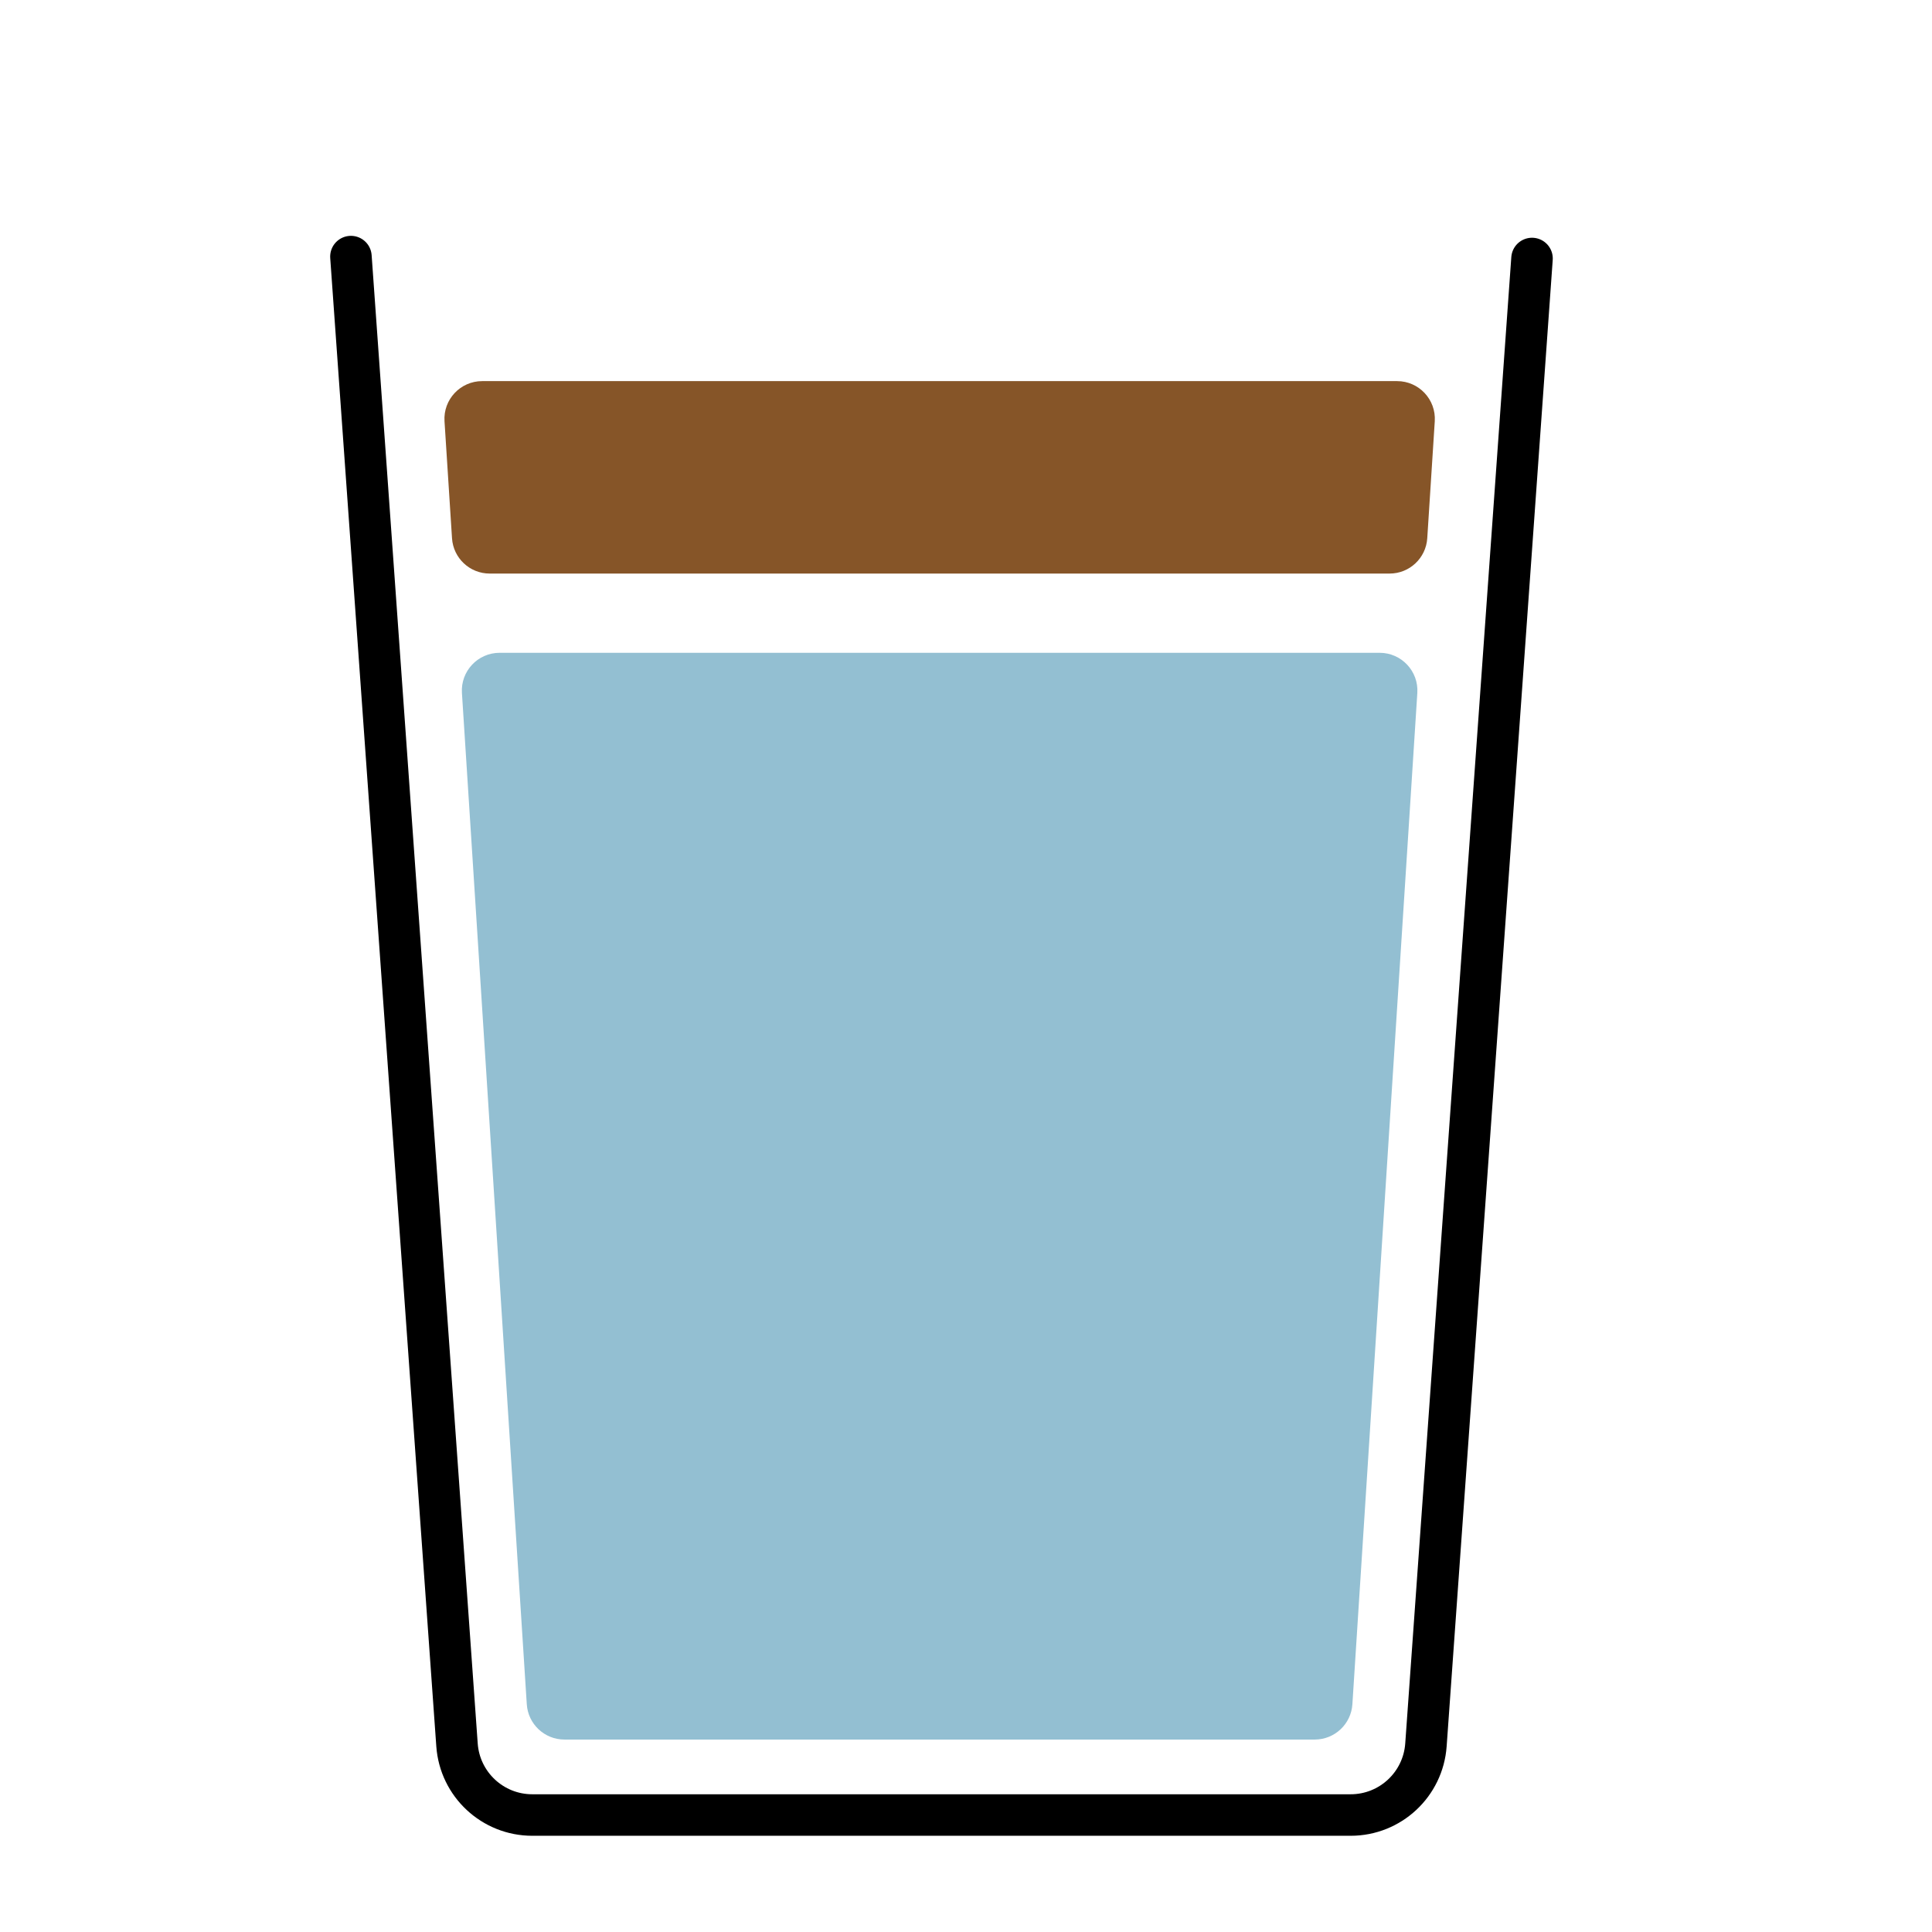
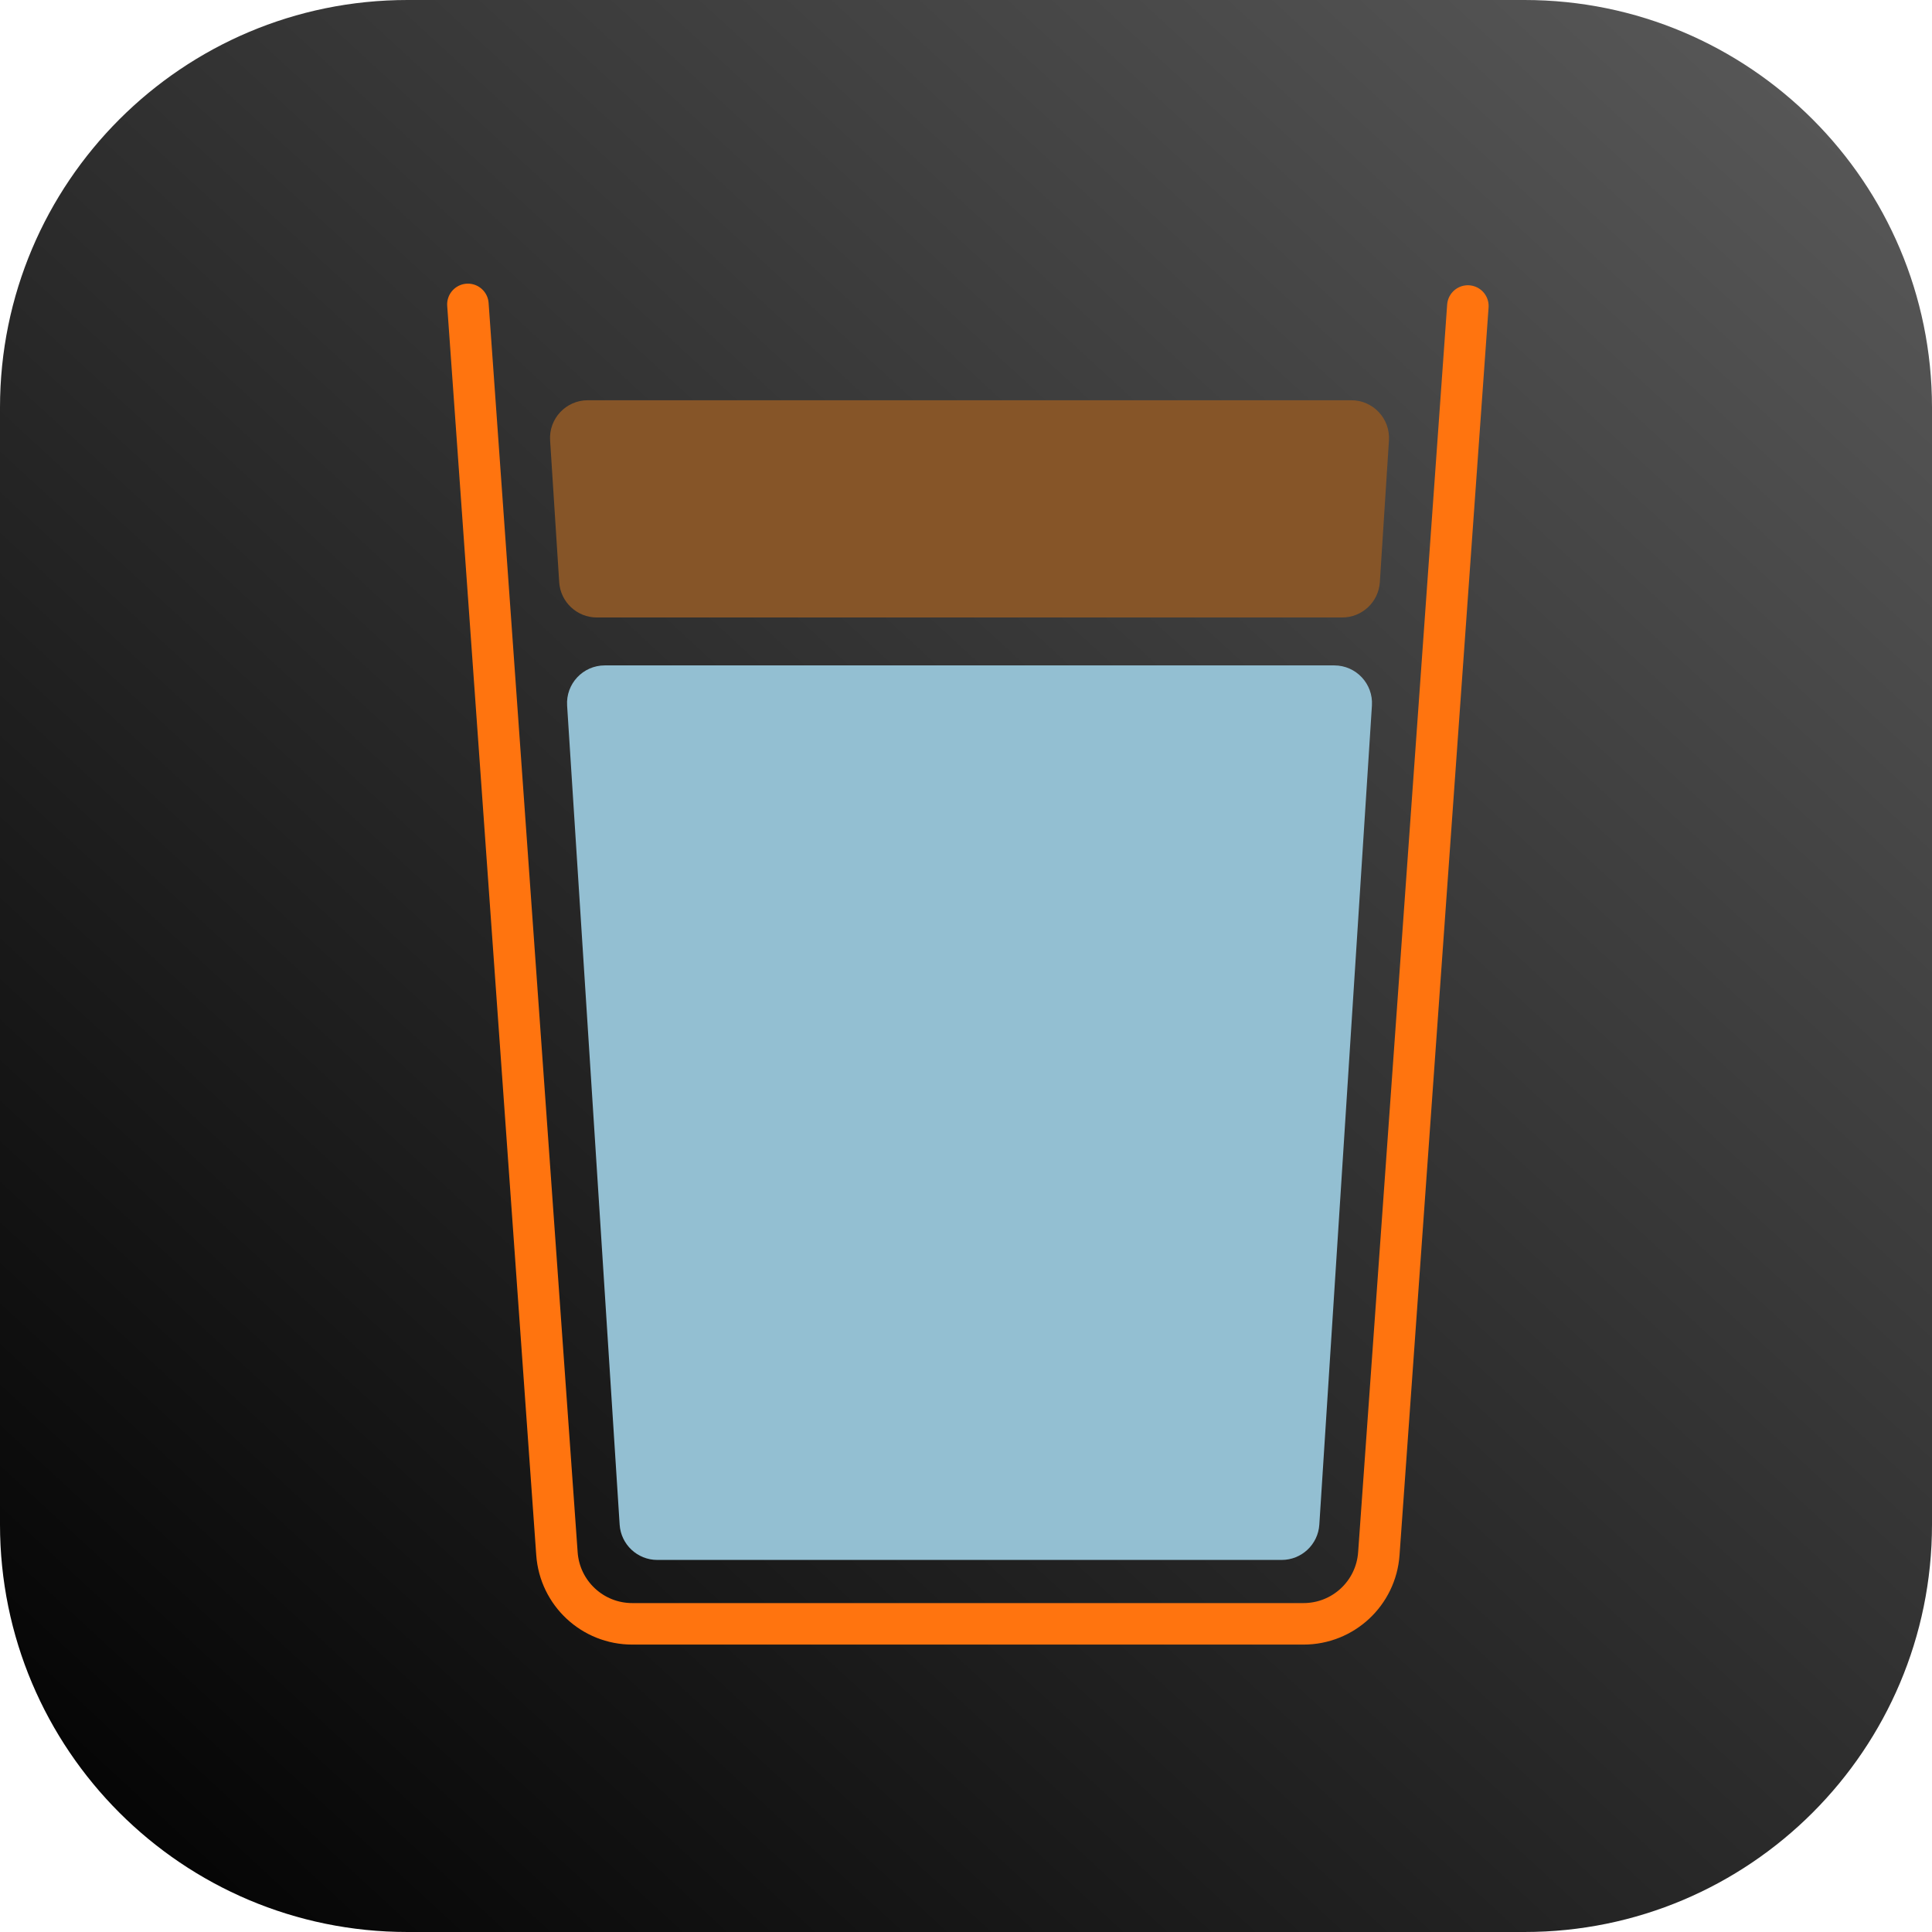
<svg xmlns="http://www.w3.org/2000/svg" width="512" height="512" viewBox="0 0 512 512" fill="none">
-   <path d="M93 68L121.112 462.422C121.858 472.889 130.567 481 141.061 481H357.941C368.434 481 377.143 472.89 377.89 462.424L406 68.505" stroke="black" stroke-width="11" stroke-linecap="round" />
-   <path d="M348.418 461H149.583C144.309 461 139.941 456.904 139.603 451.64L122.416 183.64C122.047 177.877 126.621 173 132.396 173H365.626C371.401 173 375.976 177.878 375.606 183.641L358.397 451.641C358.059 456.904 353.692 461 348.418 461Z" fill="#93BFD2" />
-   <path d="M370.249 101H127.778C122.004 101 117.429 105.877 117.799 111.64L119.787 142.64C120.124 147.904 124.492 152 129.766 152H368.259C373.533 152 377.9 147.904 378.238 142.641L380.229 111.641C380.599 105.878 376.024 101 370.249 101Z" fill="#865528" />
+   <rect width="512" height="512" rx="108" fill="url(#paint0_linear)" />
+   <path d="M124 80.668L147.598 411.754C148.344 422.222 157.053 430.332 167.547 430.332H345.455C355.948 430.332 364.657 422.223 365.404 411.756L389 81.096" stroke="#FF740F" stroke-width="11" stroke-linecap="round" />
+   <path d="M339.657 413.399H174.191C168.916 413.399 164.549 409.303 164.211 404.039L150.291 186.979C149.921 181.216 154.496 176.339 160.27 176.339H353.594C359.369 176.339 363.944 181.216 363.574 186.979L349.636 404.04C349.298 409.303 344.931 413.399 339.657 413.399Z" fill="#93BFD2" />
+   <path d="M358.106 106.067H155.764C149.989 106.067 145.415 110.944 145.784 116.707L148.194 154.279C148.531 159.543 152.899 163.639 158.173 163.639H355.694C360.968 163.639 365.335 159.543 365.673 154.28L368.086 116.708C368.456 110.945 363.881 106.067 358.106 106.067Z" fill="#865528" />
+   <defs>
+     <linearGradient id="paint0_linear" x1="471.365" y1="4.48152e-05" x2="1.21101e-06" y2="512" gradientUnits="userSpaceOnUse">
+       <stop stop-color="#585858" />
+       <stop offset="1" />
+     </linearGradient>
+   </defs>
</svg>
